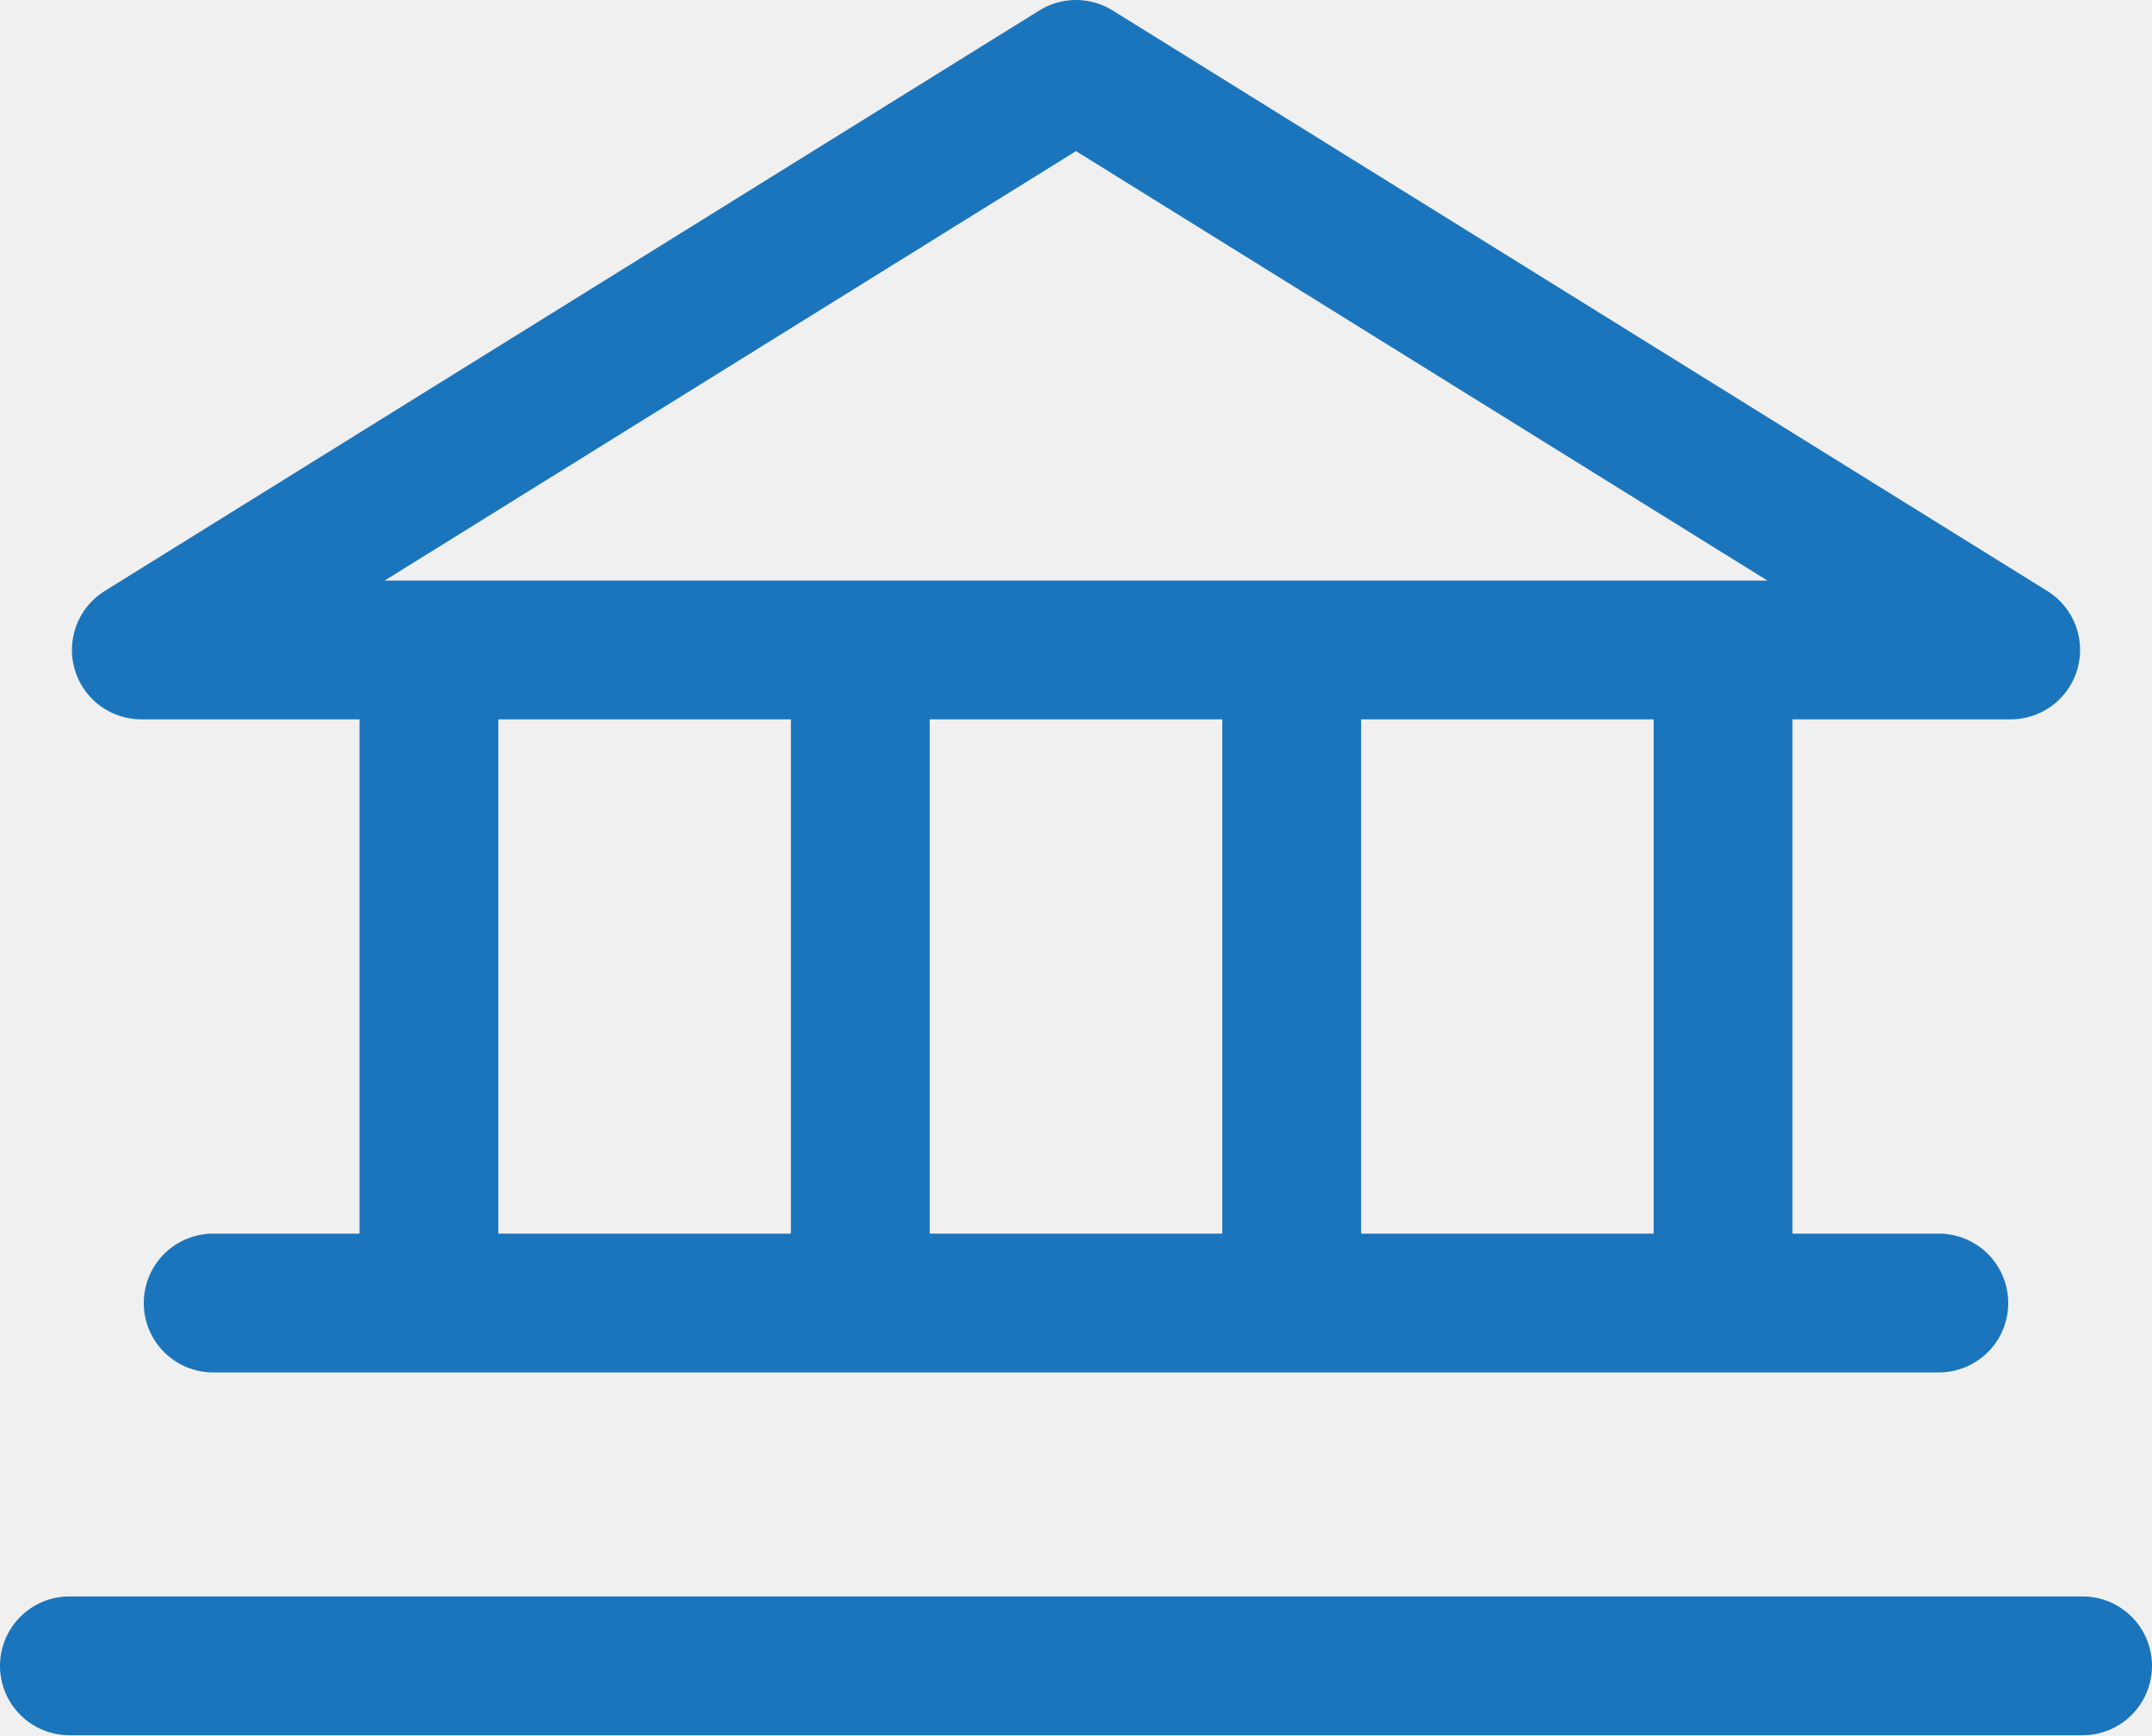
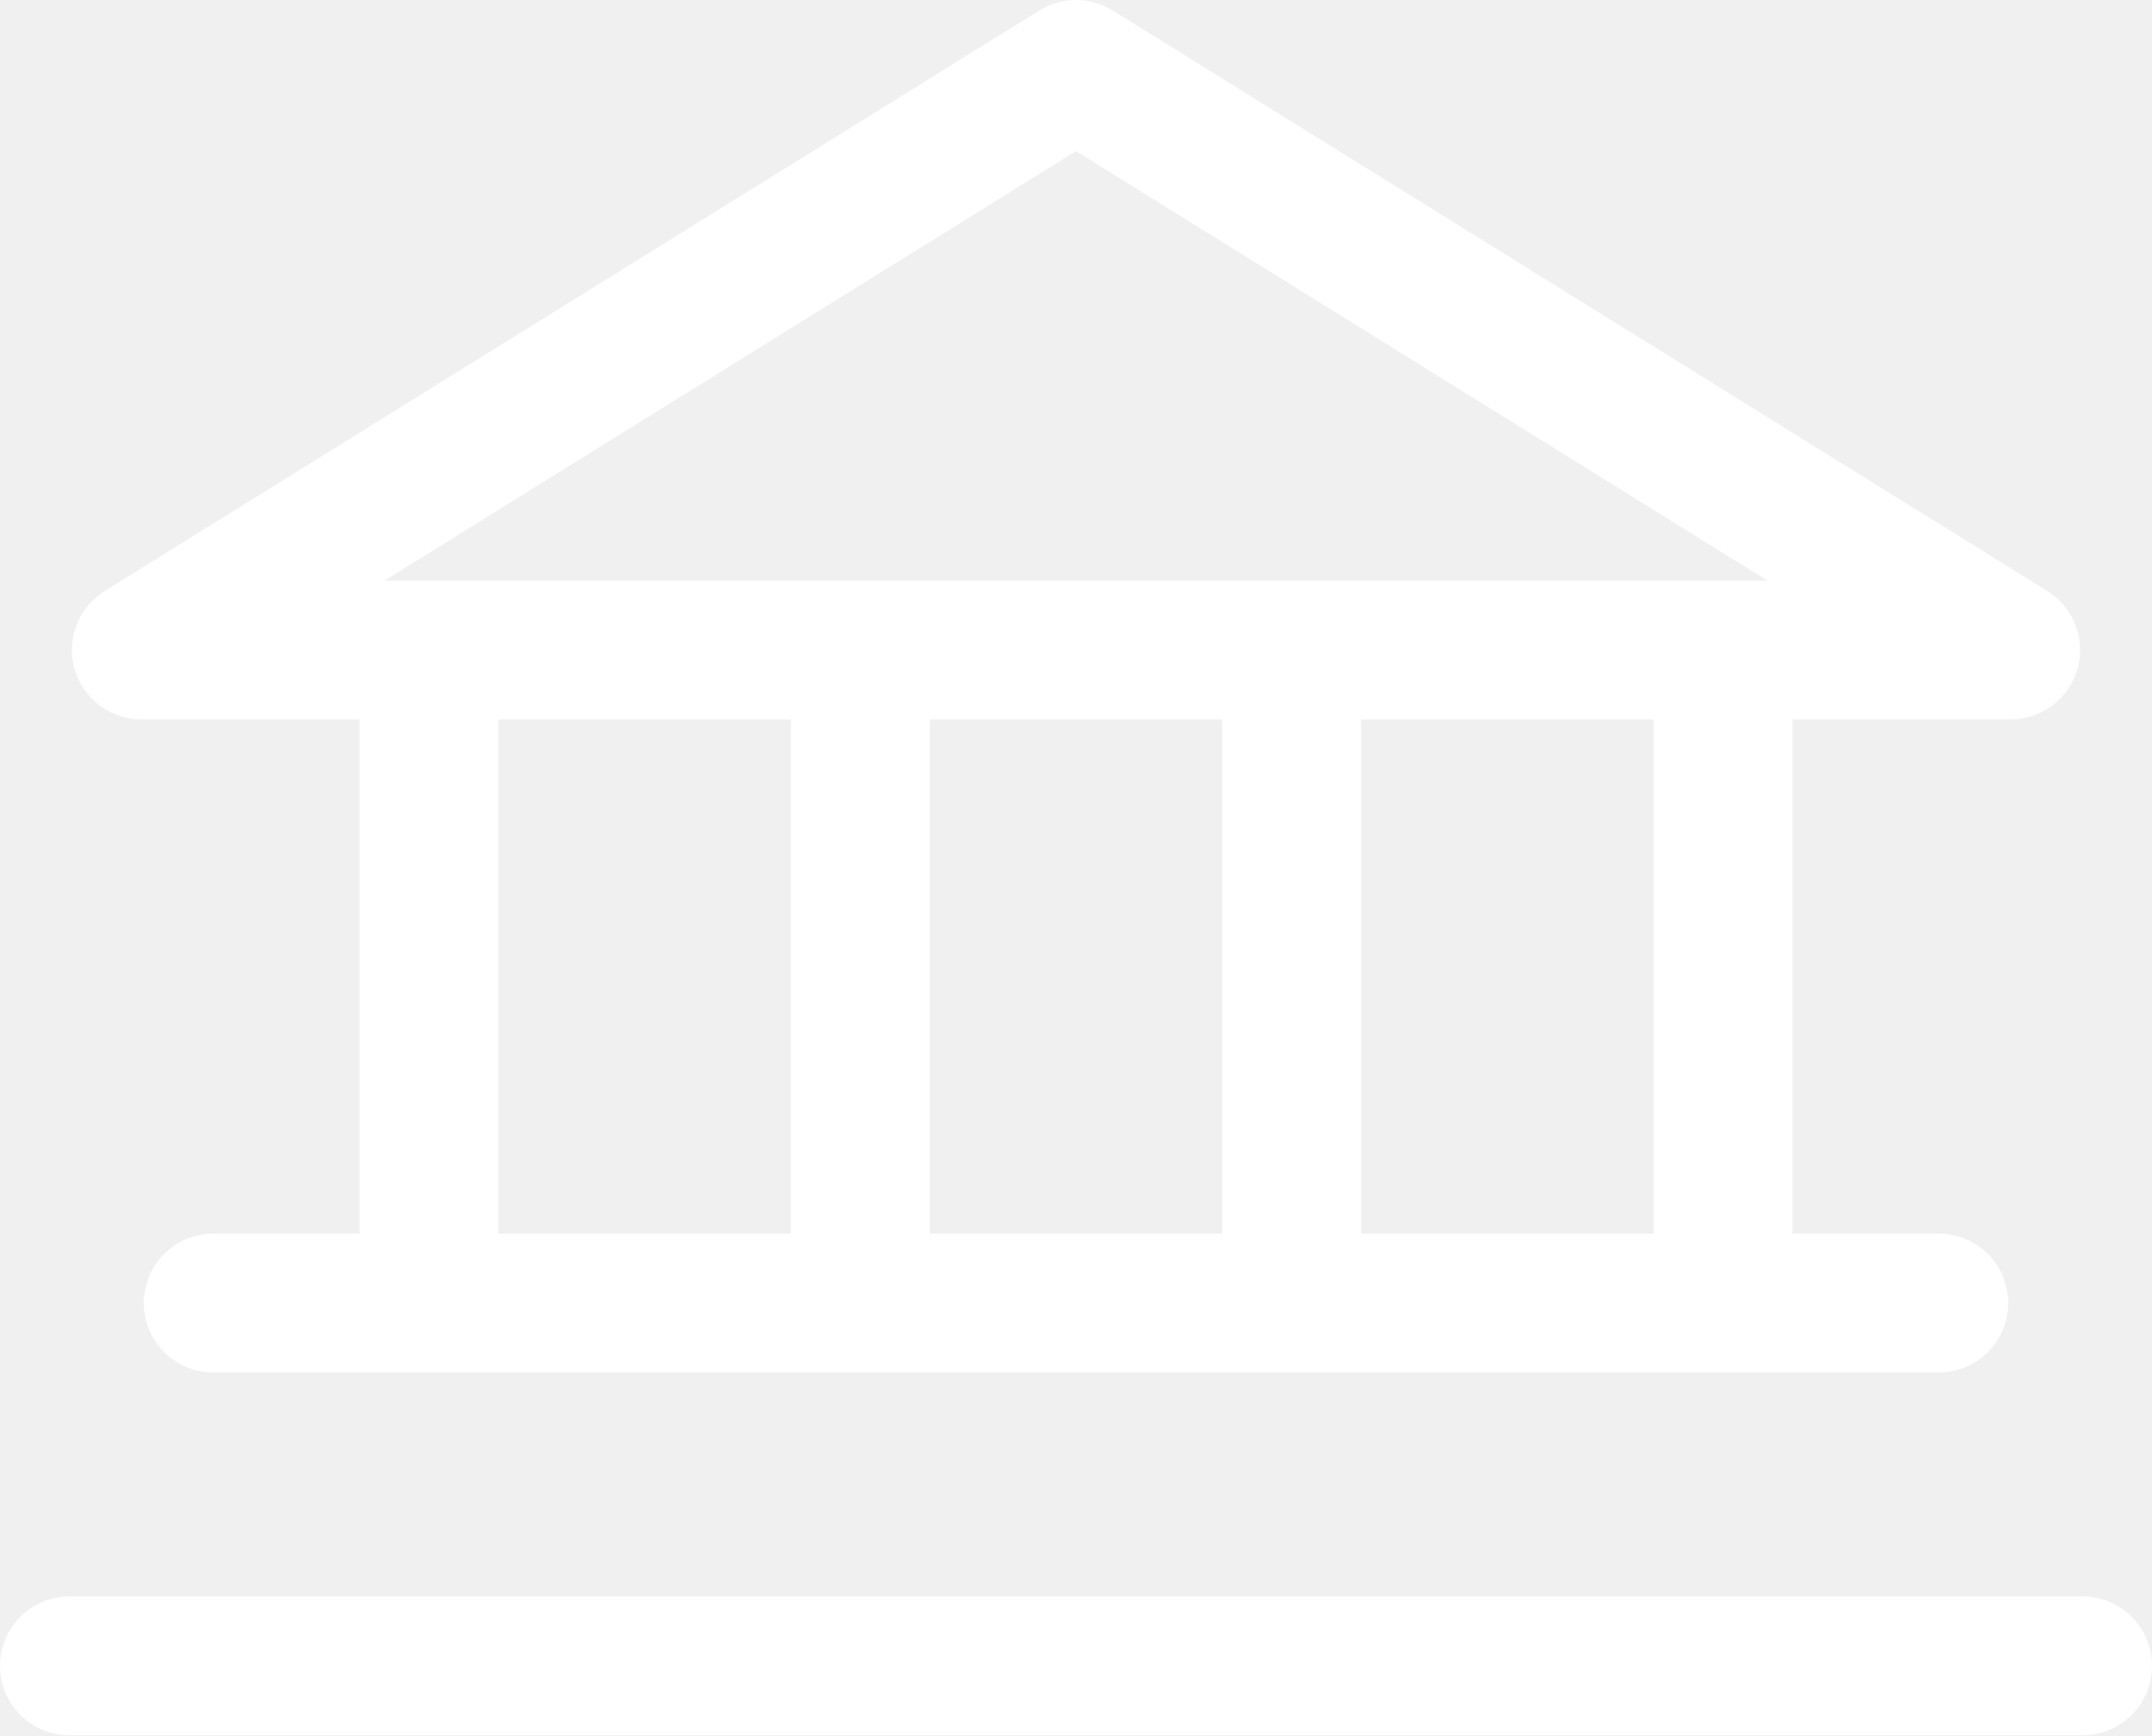
<svg xmlns="http://www.w3.org/2000/svg" width="31" height="25" viewBox="0 0 31 25" fill="none">
-   <path d="M6.179 9.364V18.773M12.393 9.364V18.773M18.607 9.364V18.773M24.821 9.364V18.773M3.071 18.773H27.929M1 24H30M2.036 9.364H28.964L15.5 1L2.036 9.364Z" stroke="#1b75bc" stroke-width="2" stroke-linecap="round" stroke-linejoin="round" />
+   <path d="M6.179 9.364V18.773M12.393 9.364V18.773M18.607 9.364V18.773M24.821 9.364V18.773M3.071 18.773H27.929M1 24H30M2.036 9.364H28.964L15.5 1L2.036 9.364Z" stroke="#fff" stroke-width="2" stroke-linecap="round" stroke-linejoin="round" />
</svg>
